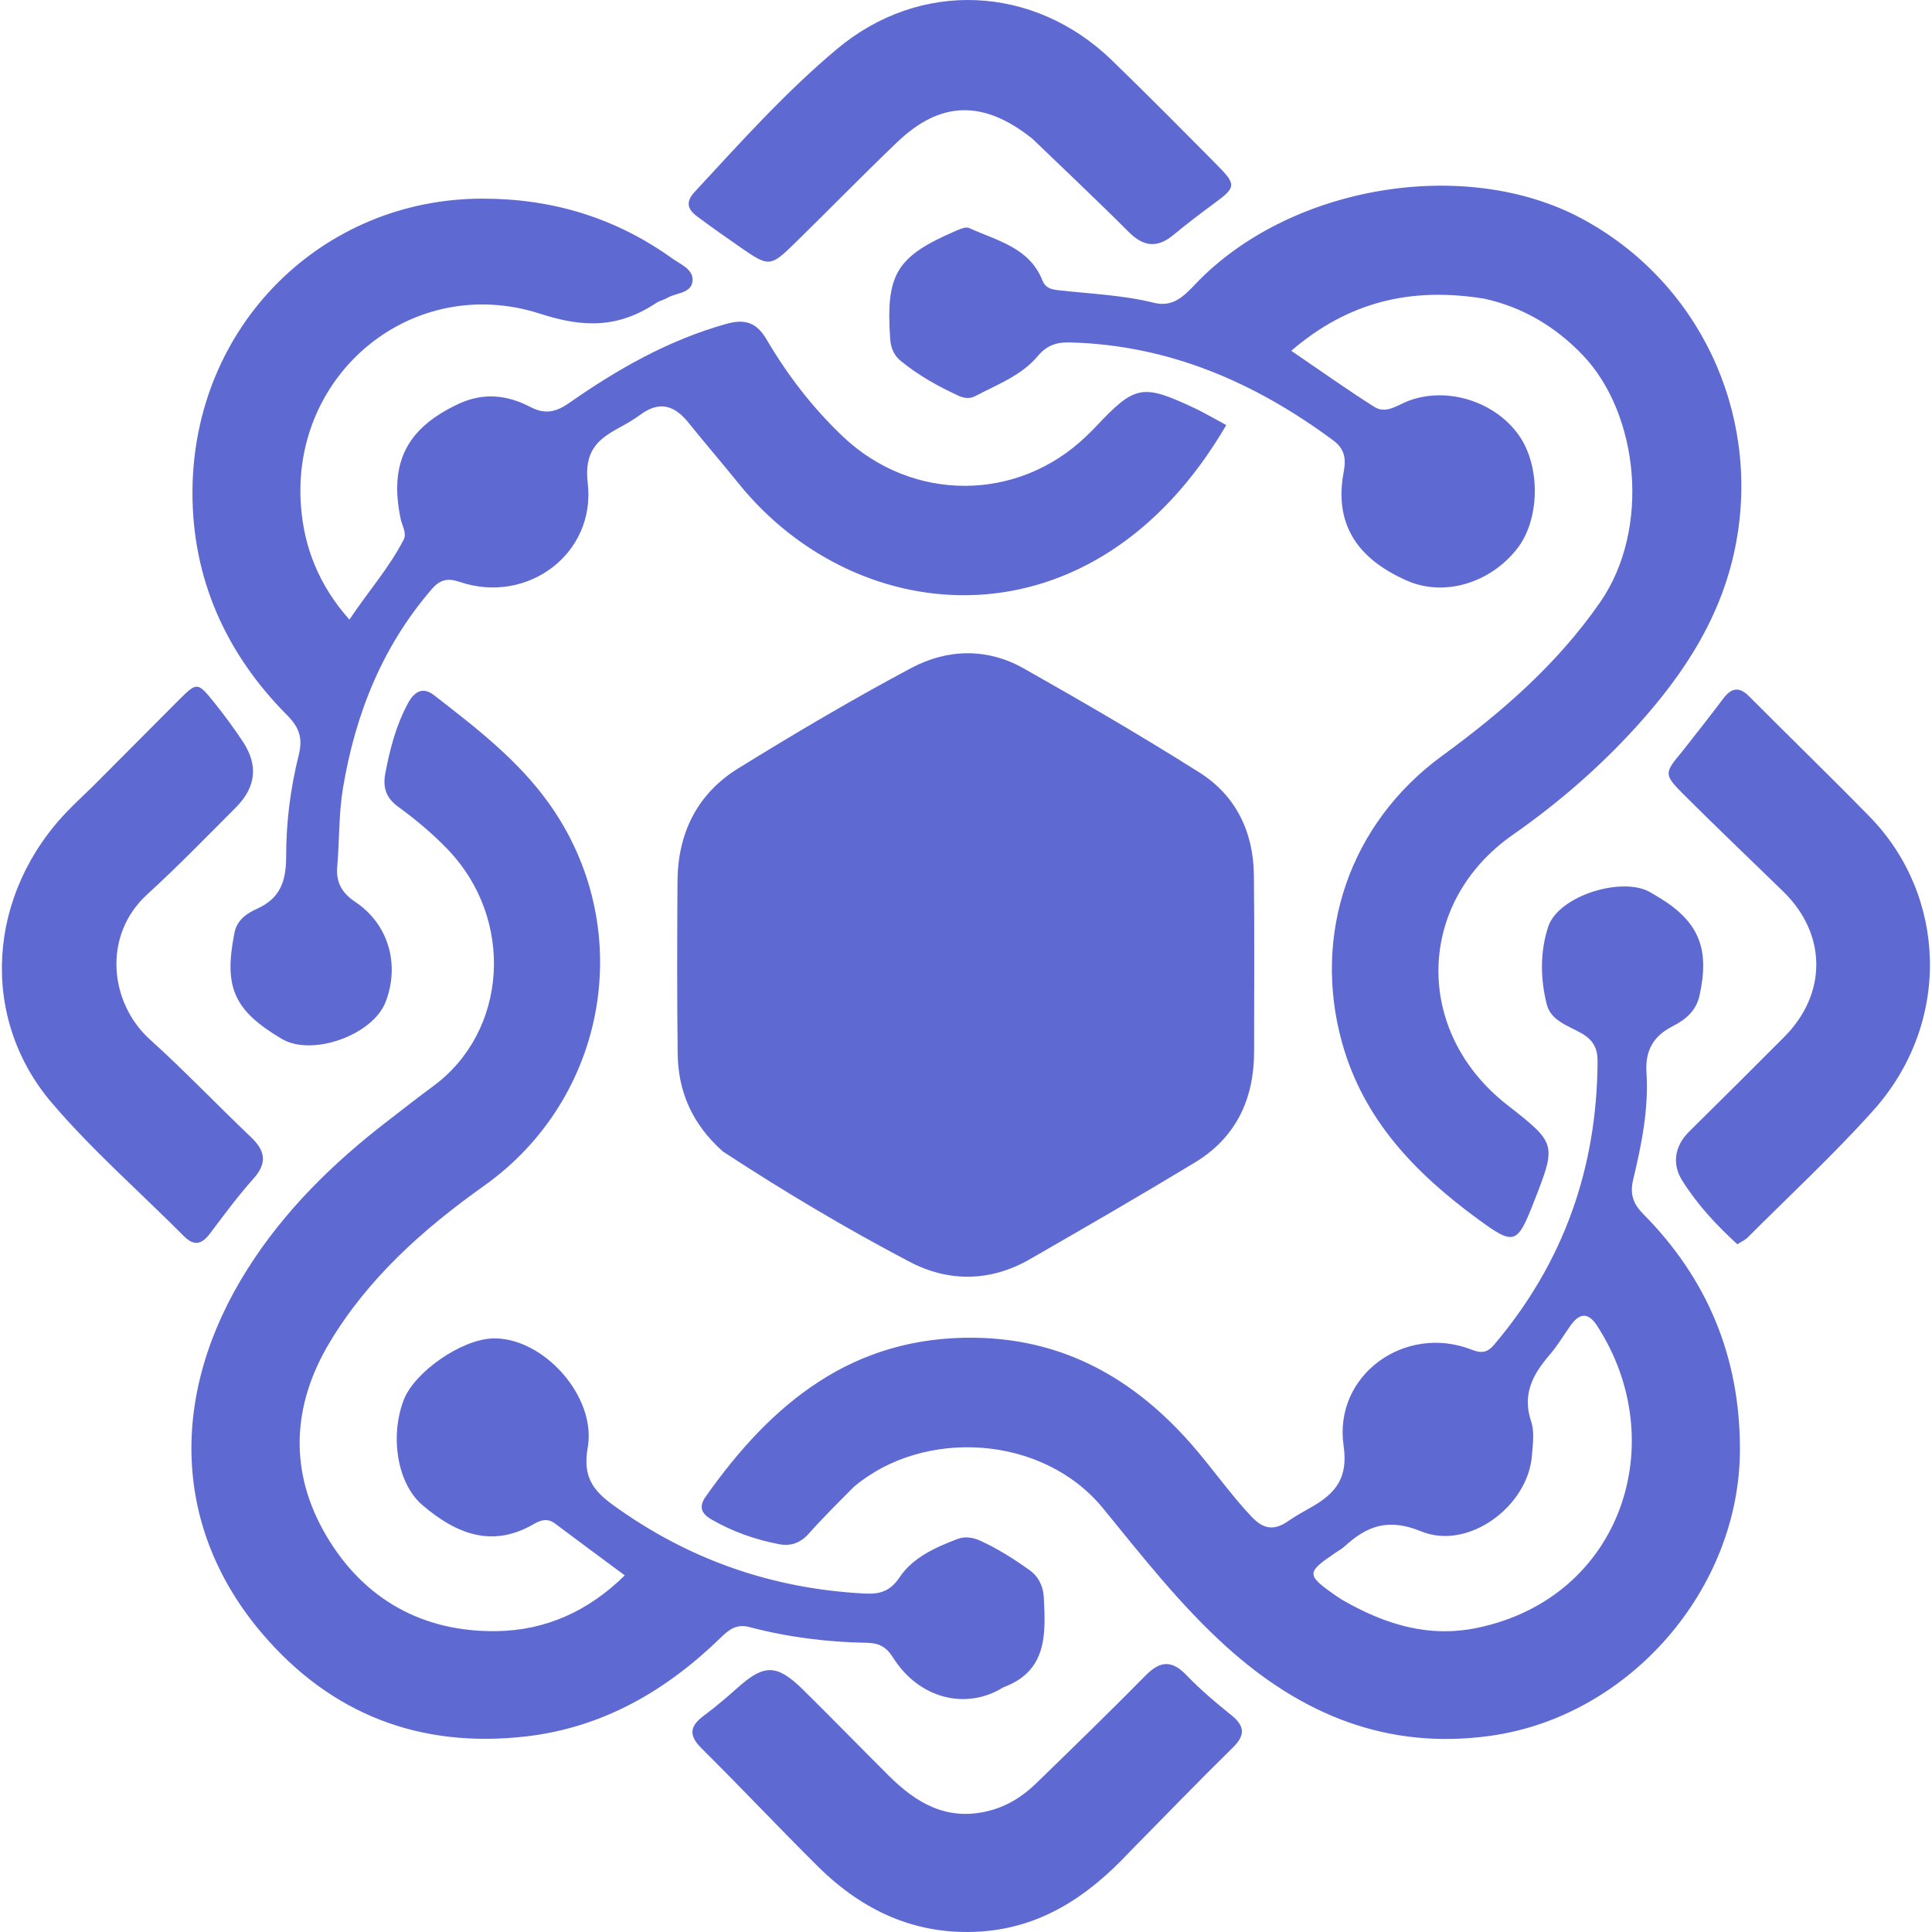
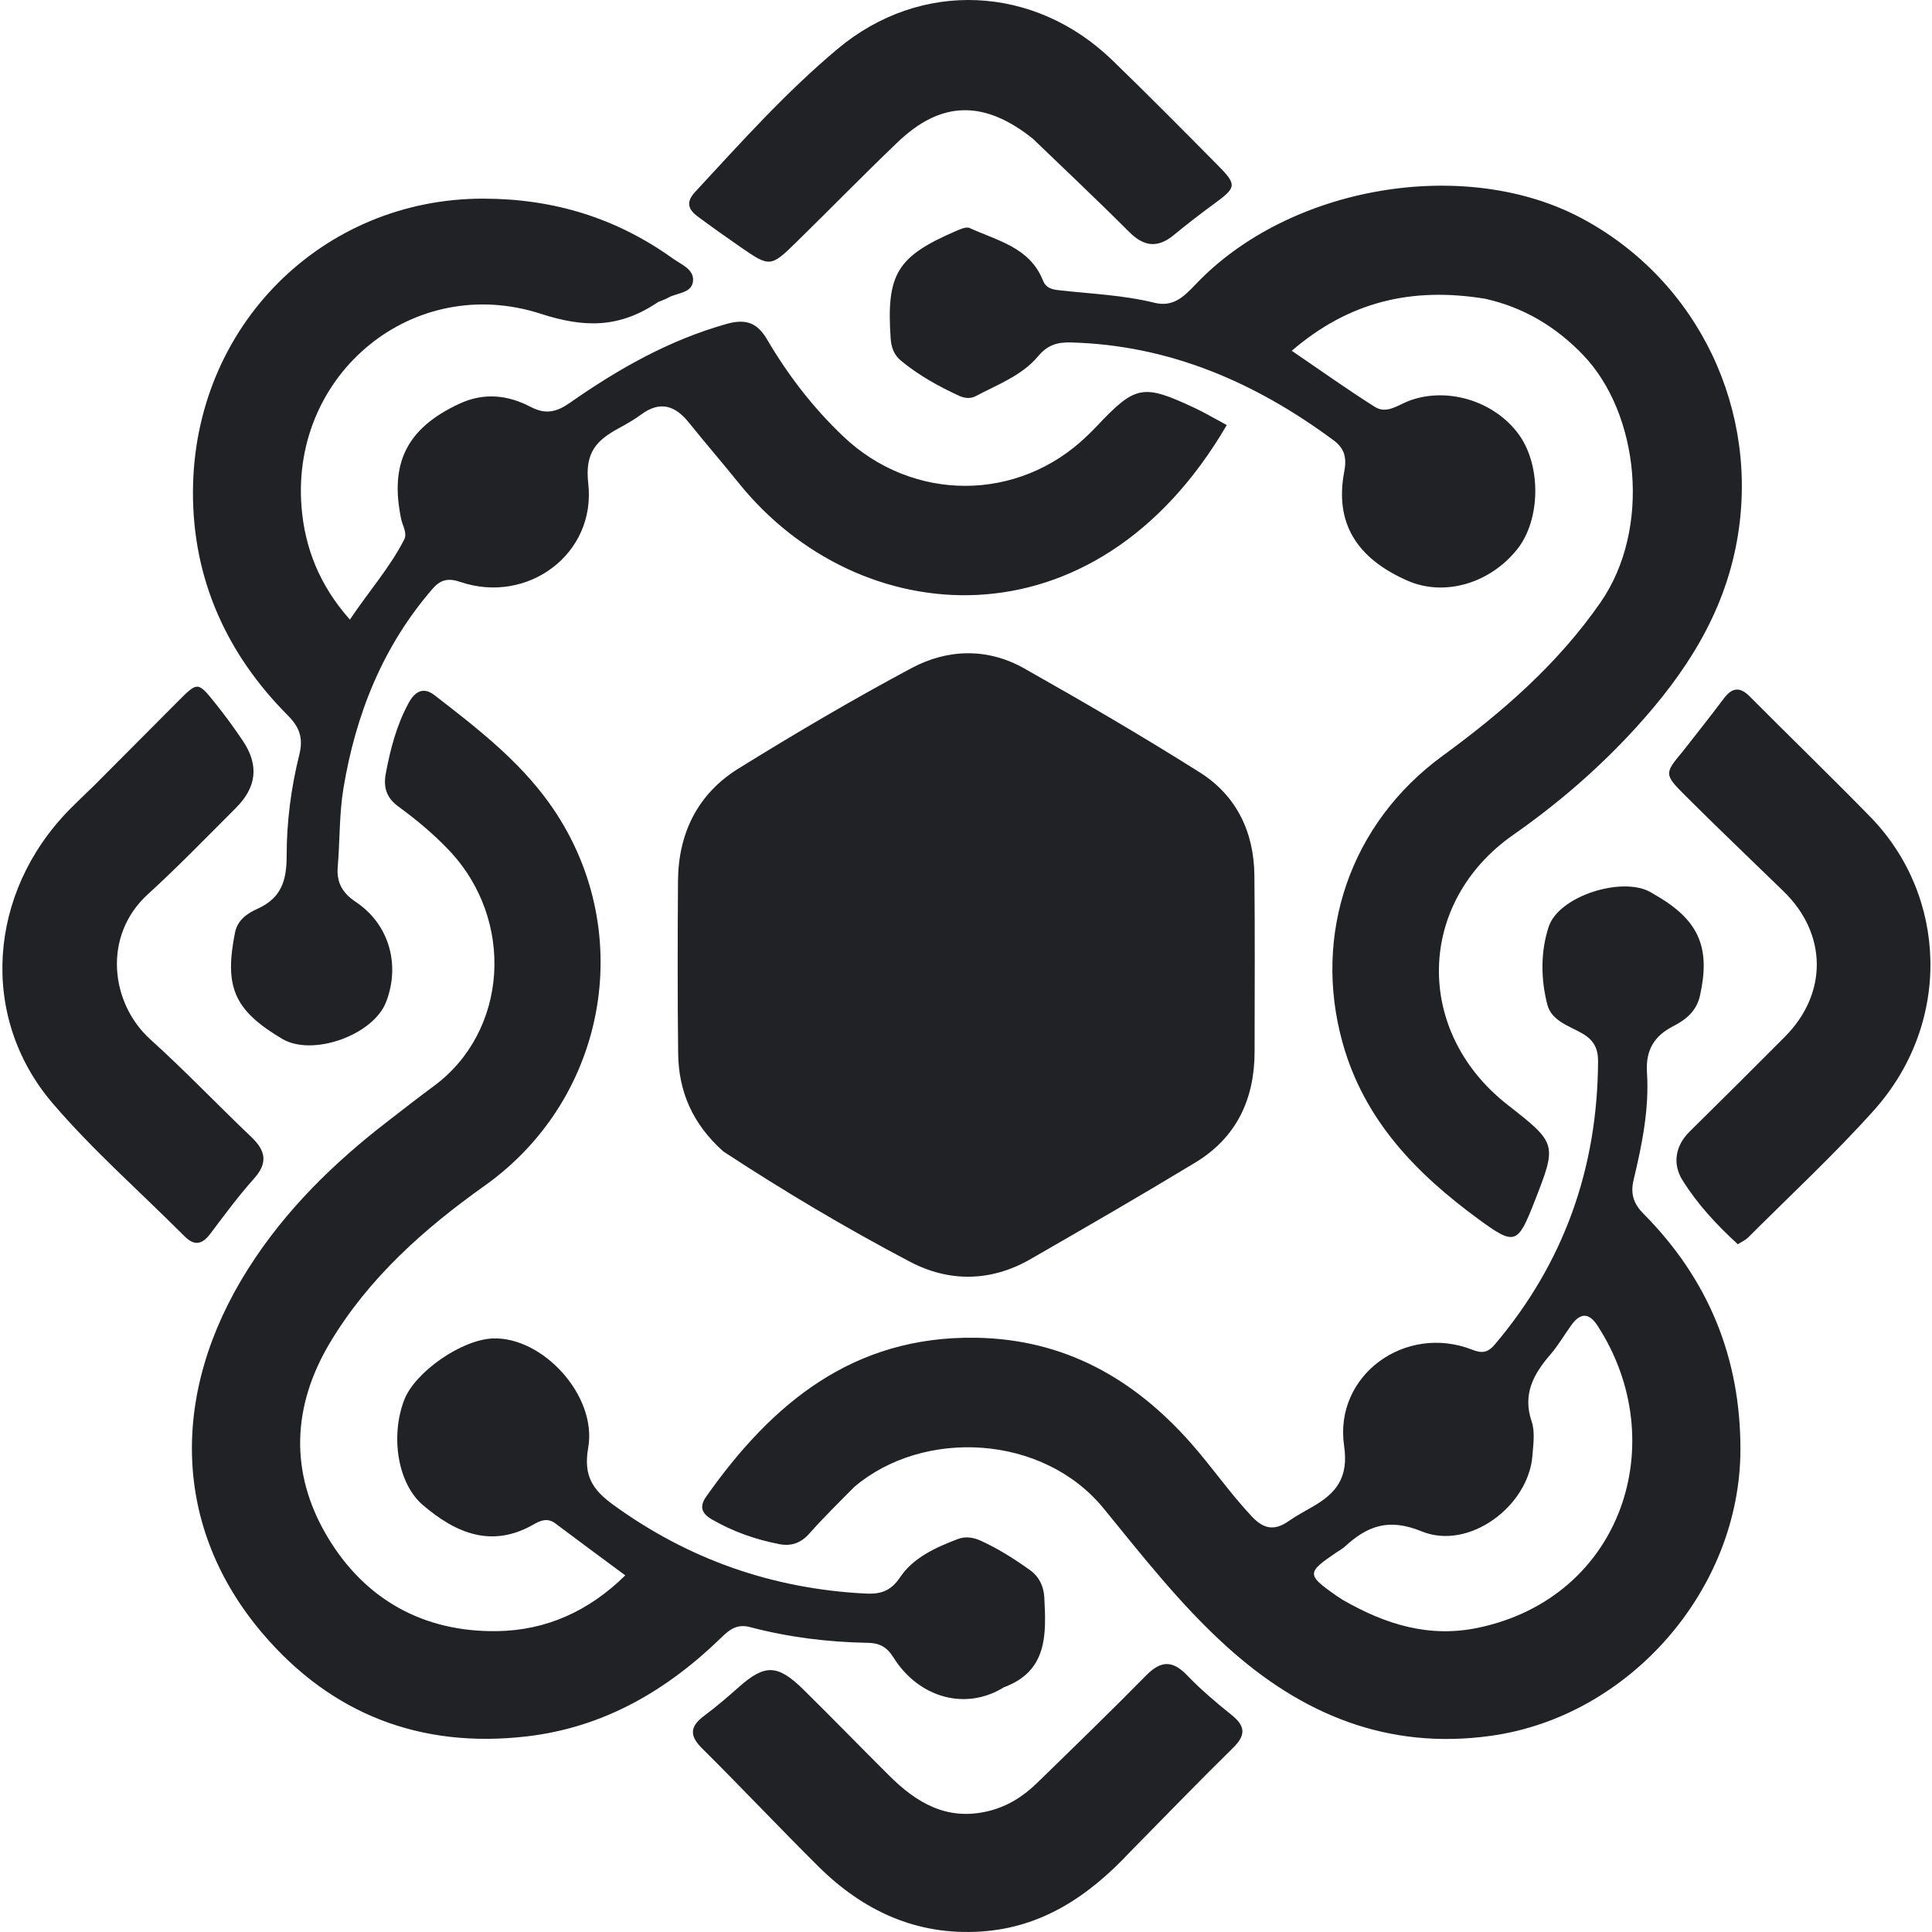
<svg xmlns="http://www.w3.org/2000/svg" width="1024" height="1024" viewBox="0 0 1024 1024" fill="none">
-   <path fill-rule="evenodd" clip-rule="evenodd" d="M383.115 610.288C415.184 631.306 448.142 650.92 482.037 668.746C502.769 679.648 524.916 679.433 545.783 667.445C575.102 650.601 604.381 633.671 633.303 616.16C655.113 602.955 664.683 582.562 664.697 557.405C664.714 526.201 664.939 494.995 664.586 463.794C664.327 440.857 655.032 421.612 635.651 409.386C605.153 390.149 573.959 371.967 542.545 354.251C523.167 343.323 502.048 343.882 482.937 354.076C451.798 370.686 421.341 388.671 391.313 407.234C369.612 420.649 359.252 441.499 359.089 467.022C358.893 497.473 358.815 527.929 359.178 558.377C359.418 578.424 366.725 595.681 383.115 610.288ZM452.613 788.024C489.293 756.986 552.549 760.155 584.664 799.482C605.326 824.784 625.535 850.661 649.912 872.7C689.764 908.731 735.345 927.68 790.085 920.003C863.462 909.712 922.141 842.437 922.205 768.178C922.247 719.527 905.14 677.924 870.927 643.421C865.674 638.123 863.771 632.93 865.596 625.299C870.055 606.667 873.907 587.773 872.668 568.473C871.921 556.839 876.249 549.209 886.476 543.963C893.19 540.518 898.918 536.041 900.782 527.64C906.266 502.934 900.575 488.602 879.346 475.691C877.739 474.714 876.124 473.749 874.488 472.823C859.568 464.377 825.996 474.845 820.591 491.162C816.23 504.329 816.35 518.822 819.844 532.433C822.079 541.14 831.423 543.706 838.433 547.775C844.338 551.203 846.779 555.611 846.747 562.406C846.477 619.112 828.716 669.34 791.923 712.724C788.391 716.888 785.212 717.41 780.216 715.434C744.753 701.41 706.696 728.837 712.134 766.236C714.63 783.397 707.885 791.445 695.337 798.658C691.099 801.094 686.77 803.422 682.768 806.209C675.419 811.325 669.741 810.677 663.277 803.811C651.633 791.444 642.061 777.44 630.855 764.778C600.594 730.584 563.818 709.782 517.008 709.036C452.04 708.001 408.95 743.659 373.979 793.326C370.272 798.592 371.732 802.221 376.979 805.268C388.156 811.759 400.141 815.974 412.78 818.425C419.219 819.673 424.326 817.772 428.817 812.7C436.033 804.547 443.808 796.89 452.613 788.024ZM786.911 158.344C807.355 162.915 824.5 173.187 838.923 188.258C868.468 219.131 875.231 280.134 848.043 319.303C825.385 351.944 796.221 377.313 764.393 400.574C715.011 436.665 695.504 495.476 711.274 552.459C722.682 593.68 750.329 621.956 783.389 646.199C802.585 660.275 804.143 659.641 812.935 637.176C825.071 606.168 825.071 606.168 798.662 585.472C749.166 546.683 750.444 478.381 801.805 442.481C825.69 425.786 847.53 406.879 867.049 385.409C892.885 356.991 913.306 325.801 920.352 286.693C932.736 217.961 900.16 148.876 838.105 115.718C776.298 82.693 683.277 98.415 633.65 150.508C627.454 157.012 621.714 162.974 611.595 160.472C595.104 156.394 578.132 155.75 561.339 153.863C557.405 153.421 554.208 152.875 552.459 148.507C545.489 131.111 528.346 127.554 513.664 120.86C511.81 120.015 508.57 121.523 506.228 122.535C475.048 136.007 469.5 145.375 471.803 179.383C472.133 184.255 473.669 188.215 477.321 191.219C486.67 198.909 497.166 204.754 508.124 209.795C510.973 211.106 514.085 211.448 516.876 209.969C528.472 203.822 541.338 199.102 549.896 188.884C555.009 182.78 560.178 181.313 567.326 181.505C619.693 182.911 665.142 202.708 706.589 233.377C712.437 237.704 713.606 242.659 712.21 249.997C707.093 276.894 718.472 295.82 745.823 307.802C765.272 316.323 789.536 309.291 804.025 290.936C816.291 275.397 816.676 246.888 804.842 230.426C792.009 212.575 766.822 204.842 746.596 212.434C740.749 214.629 734.707 219.609 728.472 215.676C713.944 206.511 699.948 196.503 684.394 185.924C714.639 159.913 747.886 151.959 786.911 158.344ZM531.781 894.313C555.084 885.729 554.271 866.155 553.242 846.686C552.938 840.943 550.638 835.744 545.634 832.17C537.355 826.258 528.81 820.808 519.522 816.59C515.585 814.802 511.416 814.202 507.429 815.717C495.712 820.168 483.778 825.579 476.835 835.953C471.608 843.762 465.987 845.016 458.098 844.602C409.111 842.031 364.844 826.595 324.974 797.725C313.783 789.622 308.877 782.224 311.506 767.269C316.324 739.869 287.47 708.44 260.989 709.401C244.396 710.002 219.604 727.23 213.944 742.091C206.577 761.436 210.566 786.404 223.92 797.764C241.292 812.541 260.29 820.812 282.68 807.917C286.428 805.758 290.066 804.409 294.155 807.489C306.078 816.475 318.115 825.31 331.154 834.98C311.833 854.011 289.15 864.149 263.262 864.536C224.054 865.121 192.913 847.662 173.107 814.236C153.1 780.472 154.514 745.161 174.803 711.379C195.333 677.195 224.482 651.307 256.638 628.441C322.551 581.572 337.856 491.005 290.654 425.389C274.219 402.544 252.014 385.477 229.984 368.423C223.852 363.676 219.431 366.886 216.318 372.609C209.96 384.295 206.657 396.926 204.213 409.964C202.757 417.734 204.88 423.111 210.97 427.548C220.41 434.427 229.348 441.891 237.443 450.353C272.898 487.416 269.131 546.65 229.546 575.737C221.365 581.748 213.391 588.041 205.346 594.237C176.542 616.419 150.876 641.521 131.272 672.472C89.305 738.728 91.416 810.112 139.02 865.89C175.493 908.625 222.666 926.815 278.791 920.342C319.774 915.615 353.3 895.971 382.345 867.665C386.526 863.59 390.545 860.622 397.234 862.388C417.654 867.779 438.527 870.363 459.655 870.733C465.636 870.837 469.678 872.714 473.266 878.453C486.711 899.951 511.619 906.857 531.781 894.313ZM348.643 160.039C350.376 159.308 352.205 158.745 353.823 157.814C358.503 155.12 366.402 155.537 367.059 148.992C367.685 142.745 360.81 140.208 356.341 137.005C326.379 115.525 293.187 105.35 256.048 105.284C170.803 105.132 102.227 172.707 102.011 260.814C101.898 306.796 119.783 346.52 152.276 379.167C158.622 385.544 160.561 391.306 158.352 400.136C153.969 417.652 151.663 435.748 151.671 453.711C151.677 466.857 148.742 476.027 136.197 481.683C130.977 484.036 125.655 487.475 124.287 494.333C118.514 523.278 123.879 535.496 149.33 550.625C165.342 560.143 197.566 548.694 204.381 531.065C212.066 511.186 205.895 489.786 188.364 478.078C181.321 473.374 178.016 467.852 178.745 459.374C179.935 445.523 179.503 431.441 181.775 417.792C188.3 378.577 202.584 342.582 228.991 312.091C233.245 307.18 237.332 306.264 243.745 308.445C279.33 320.545 315.844 293.591 311.52 256.12C309.583 239.333 316.399 233.085 328.107 226.75C332.07 224.605 336.009 222.322 339.631 219.657C349.616 212.314 357.582 214.923 364.822 223.929C373.541 234.775 382.647 245.308 391.38 256.142C454.644 334.632 579.746 345.688 649.951 225.293C648.979 224.756 647.649 224.002 646.301 223.281C641.994 220.979 637.768 218.502 633.353 216.426C605.397 203.28 601.655 204.01 580.744 226.214C579.198 227.856 577.573 229.427 575.951 230.996C539.463 266.302 483.491 266.292 446.662 231.274C430.702 216.099 417.452 198.893 406.351 179.995C401.27 171.346 395.394 168.731 384.985 171.651C354.402 180.228 327.424 195.57 301.748 213.53C294.832 218.368 288.992 219.823 281.129 215.718C268.989 209.379 256.363 207.876 243.186 214.005C215.607 226.831 206.117 245.236 212.366 275.078C213.128 278.716 215.727 282.571 213.941 286.045C206.276 300.956 195.197 313.438 185.187 328.412C168.863 310.031 161.218 289.985 159.538 268.522C154.011 197.91 218.922 144.518 286.335 166.297C309.399 173.749 327.852 174.081 348.643 160.039ZM598.673 981.58C616.886 963.106 634.905 944.433 653.414 926.259C660.291 919.506 659.675 914.713 652.486 908.94C644.294 902.361 636.195 895.528 628.94 887.957C621.219 879.9 615.032 880.086 607.273 887.964C588.279 907.251 568.838 926.101 549.437 944.983C542.094 952.13 533.792 957.471 523.441 959.955C501.6 965.197 485.514 955.53 471.021 941.109C455.835 925.998 440.909 910.625 425.651 895.588C411.858 881.995 405.093 881.952 391.269 894.254C385.376 899.499 379.353 904.643 373.034 909.355C365.708 914.818 364.778 919.645 371.755 926.568C392.57 947.225 412.679 968.595 433.496 989.25C457.275 1012.84 485.647 1026 519.737 1023.75C551.613 1021.65 576.382 1005.43 598.673 981.58ZM49.438 416.542C45.126 420.74 40.73 424.857 36.515 429.151C-6.702 473.178 -11.444 539.067 27.616 584.733C49.055 609.798 74.134 631.744 97.478 655.19C102.825 660.561 106.895 659.62 111.228 653.88C118.7 643.978 126.08 633.943 134.342 624.72C141.819 616.373 140.61 609.932 132.993 602.684C115.016 585.577 97.887 567.551 79.474 550.94C58.22 531.767 53.983 495.983 78.082 474C94.184 459.313 109.37 443.612 124.796 428.196C135.839 417.16 137.05 405.539 128.523 392.772C123.935 385.902 119.041 379.206 113.872 372.762C104.626 361.237 104.469 361.315 94.362 371.437C79.744 386.076 65.169 400.758 49.438 416.542ZM891.648 398.248C881.971 409.84 881.701 410.418 892.616 421.326C909.908 438.607 927.635 455.451 945.15 472.51C968.294 495.052 968.551 526.639 945.7 549.579C928.97 566.374 912.178 583.11 895.292 599.748C887.454 607.471 886.24 617.057 891.461 625.462C899.327 638.126 909.583 649.214 920.836 659.481C923.183 657.975 924.968 657.225 926.234 655.957C948.555 633.598 971.81 612.071 992.871 588.578C1034.56 542.078 1031.84 474.748 991.025 432.935C970.006 411.404 948.35 390.495 927.146 369.142C921.748 363.707 917.66 364.546 913.36 370.267C906.581 379.286 899.592 388.146 891.648 398.248ZM547.184 73.526C564.23 89.962 581.497 106.178 598.225 122.932C606.061 130.78 613.324 131.609 621.869 124.585C628.834 118.858 635.979 113.331 643.26 108.011C655.129 99.338 655.483 97.977 645.184 87.584C626.664 68.898 608.165 50.182 589.258 31.892C547.933 -8.082 487.71 -10.922 443.732 25.886C416.321 48.828 392.433 75.519 368.162 101.731C363.124 107.172 364.543 111.024 369.486 114.706C377.018 120.316 384.696 125.736 392.423 131.078C407.673 141.621 408.279 141.621 421.74 128.43C439.732 110.798 457.342 92.771 475.534 75.349C498.397 53.453 521.168 52.732 547.184 73.526ZM711.398 847.956C709.755 846.891 708.791 846.303 707.869 845.655C692.25 834.659 692.256 833.532 707.953 822.905C709.51 821.852 711.204 820.945 712.577 819.689C724.538 808.743 735.722 804.484 753.301 811.673C778.301 821.898 809.978 798.296 811.969 771.383C812.411 765.415 813.391 758.876 811.56 753.469C806.62 738.885 812.547 728.254 821.528 717.861C825.682 713.055 828.883 707.435 832.634 702.27C837.404 695.702 841.932 695.647 846.502 702.694C886.425 764.261 859.54 846.695 783.24 862.74C757.322 868.19 734.216 861.085 711.398 847.956Z" fill="#5E6AD2" />
+   <path fill-rule="evenodd" clip-rule="evenodd" d="M383.376 610.288C415.445 631.306 448.403 650.92 482.299 668.746C503.03 679.648 525.178 679.433 546.045 667.445C575.363 650.601 604.642 633.671 633.564 616.16C655.374 602.955 664.945 582.562 664.958 557.405C664.976 526.201 665.2 494.995 664.848 463.794C664.588 440.857 655.293 421.612 635.912 409.386C605.415 390.149 574.221 371.967 542.807 354.251C523.428 343.323 502.309 343.882 483.198 354.076C452.059 370.686 421.603 388.671 391.574 407.234C369.873 420.649 359.514 441.499 359.35 467.022C359.154 497.473 359.076 527.929 359.439 558.377C359.679 578.424 366.986 595.681 383.376 610.288ZM452.874 788.024C489.554 756.986 552.81 760.155 584.926 799.482C605.587 824.784 625.796 850.661 650.173 872.7C690.026 908.731 735.606 927.68 790.346 920.003C863.723 909.712 922.402 842.437 922.466 768.178C922.508 719.527 905.401 677.924 871.189 643.421C865.935 638.123 864.032 632.93 865.858 625.299C870.316 606.667 874.168 587.773 872.929 568.473C872.182 556.839 876.511 549.209 886.737 543.963C893.451 540.518 899.179 536.041 901.044 527.64C906.527 502.934 900.836 488.602 879.607 475.691C878 474.714 876.385 473.749 874.749 472.823C859.829 464.377 826.257 474.845 820.853 491.162C816.491 504.329 816.611 518.822 820.105 532.433C822.34 541.14 831.684 543.706 838.694 547.775C844.599 551.203 847.04 555.611 847.008 562.406C846.738 619.112 828.977 669.34 792.184 712.724C788.652 716.888 785.474 717.41 780.478 715.434C745.014 701.41 706.957 728.837 712.396 766.236C714.891 783.397 708.146 791.445 695.598 798.658C691.36 801.094 687.031 803.422 683.029 806.209C675.68 811.325 670.002 810.677 663.538 803.811C651.894 791.444 642.322 777.44 631.116 764.778C600.855 730.584 564.079 709.782 517.269 709.036C452.301 708.001 409.211 743.659 374.241 793.326C370.533 798.592 371.993 802.221 377.24 805.268C388.417 811.759 400.403 815.974 413.041 818.425C419.481 819.673 424.587 817.772 429.078 812.7C436.294 804.547 444.069 796.89 452.874 788.024ZM787.172 158.344C807.616 162.915 824.761 173.187 839.184 188.258C868.729 219.131 875.492 280.134 848.304 319.303C825.647 351.944 796.482 377.313 764.654 400.574C715.272 436.665 695.766 495.476 711.535 552.459C722.943 593.68 750.59 621.956 783.65 646.199C802.847 660.275 804.404 659.641 813.196 637.176C825.332 606.168 825.332 606.168 798.924 585.472C749.427 546.683 750.706 478.381 802.066 442.481C825.951 425.786 847.791 406.879 867.31 385.409C893.146 356.991 913.567 325.801 920.614 286.693C932.998 217.961 900.421 148.876 838.366 115.718C776.56 82.693 683.538 98.415 633.911 150.508C627.715 157.012 621.975 162.974 611.856 160.472C595.366 156.394 578.393 155.75 561.6 153.863C557.666 153.421 554.47 152.875 552.72 148.507C545.751 131.111 528.608 127.554 513.925 120.86C512.071 120.015 508.831 121.523 506.489 122.535C475.31 136.007 469.761 145.375 472.064 179.383C472.394 184.255 473.93 188.215 477.583 191.219C486.932 198.909 497.427 204.754 508.385 209.795C511.235 211.106 514.346 211.448 517.137 209.969C528.733 203.822 541.6 199.102 550.157 188.884C555.27 182.78 560.439 181.313 567.587 181.505C619.954 182.911 665.403 202.708 706.85 233.377C712.698 237.704 713.867 242.659 712.471 249.997C707.355 276.894 718.733 295.82 746.084 307.802C765.533 316.323 789.798 309.291 804.286 290.936C816.553 275.397 816.937 246.888 805.103 230.426C792.27 212.575 767.083 204.842 746.857 212.434C741.01 214.629 734.968 219.609 728.733 215.676C714.205 206.511 700.209 196.503 684.656 185.924C714.9 159.913 748.148 151.959 787.172 158.344ZM532.042 894.313C555.345 885.729 554.533 866.155 553.503 846.686C553.199 840.943 550.899 835.744 545.895 832.17C537.616 826.258 529.071 820.808 519.783 816.59C515.846 814.802 511.677 814.202 507.69 815.717C495.973 820.168 484.039 825.579 477.096 835.953C471.869 843.762 466.248 845.016 458.359 844.602C409.373 842.031 365.106 826.595 325.235 797.725C314.045 789.622 309.139 782.224 311.768 767.269C316.585 739.869 287.731 708.44 261.25 709.401C244.657 710.002 219.865 727.23 214.206 742.091C206.838 761.436 210.827 786.404 224.181 797.764C241.553 812.541 260.551 820.812 282.941 807.917C286.689 805.758 290.328 804.409 294.416 807.489C306.34 816.475 318.376 825.31 331.415 834.98C312.094 854.011 289.411 864.149 263.524 864.536C224.316 865.121 193.174 847.662 173.368 814.236C153.361 780.472 154.775 745.161 175.064 711.379C195.594 677.195 224.743 651.307 256.899 628.441C322.812 581.572 338.118 491.005 290.915 425.389C274.481 402.544 252.275 385.477 230.245 368.423C224.113 363.676 219.693 366.886 216.579 372.609C210.221 384.295 206.918 396.926 204.474 409.964C203.018 417.734 205.141 423.111 211.231 427.548C220.672 434.427 229.61 441.891 237.704 450.353C273.159 487.416 269.392 546.65 229.807 575.737C221.626 581.748 213.652 588.041 205.607 594.237C176.803 616.419 151.137 641.521 131.533 672.472C89.566 738.728 91.678 810.112 139.281 865.89C175.754 908.625 222.928 926.815 279.052 920.342C320.035 915.615 353.561 895.971 382.606 867.665C386.787 863.59 390.806 860.622 397.495 862.388C417.915 867.779 438.789 870.363 459.916 870.733C465.898 870.837 469.939 872.714 473.528 878.453C486.972 899.951 511.88 906.857 532.042 894.313ZM348.904 160.039C350.637 159.308 352.466 158.745 354.084 157.814C358.764 155.12 366.663 155.537 367.32 148.992C367.947 142.745 361.071 140.208 356.602 137.005C326.64 115.525 293.448 105.35 256.309 105.284C171.065 105.132 102.488 172.707 102.272 260.814C102.159 306.796 120.044 346.52 152.537 379.167C158.884 385.544 160.823 391.306 158.613 400.136C154.23 417.652 151.925 435.748 151.932 453.711C151.938 466.857 149.003 476.027 136.458 481.683C131.239 484.036 125.916 487.475 124.548 494.333C118.775 523.278 124.141 535.496 149.592 550.625C165.603 560.143 197.827 548.694 204.642 531.065C212.327 511.186 206.157 489.786 188.625 478.078C181.582 473.374 178.277 467.852 179.006 459.374C180.196 445.523 179.764 431.441 182.036 417.792C188.562 378.577 202.845 342.582 229.252 312.091C233.506 307.18 237.593 306.264 244.006 308.445C279.591 320.545 316.105 293.591 311.781 256.12C309.845 239.333 316.66 233.085 328.368 226.75C332.332 224.605 336.27 222.322 339.893 219.657C349.877 212.314 357.843 214.923 365.083 223.929C373.802 234.775 382.908 245.308 391.641 256.142C454.905 334.632 580.007 345.688 650.212 225.293C649.24 224.756 647.91 224.002 646.563 223.281C642.255 220.979 638.029 218.502 633.614 216.426C605.658 203.28 601.916 204.01 581.006 226.214C579.459 227.856 577.835 229.427 576.213 230.996C539.724 266.302 483.752 266.292 446.923 231.274C430.963 216.099 417.714 198.893 406.612 179.995C401.531 171.346 395.655 168.731 385.246 171.651C354.663 180.228 327.685 195.57 302.009 213.53C295.093 218.368 289.253 219.823 281.39 215.718C269.25 209.379 256.625 207.876 243.448 214.005C215.868 226.831 206.379 245.236 212.627 275.078C213.389 278.716 215.988 282.571 214.202 286.045C206.537 300.956 195.459 313.438 185.448 328.412C169.124 310.031 161.479 289.985 159.799 268.522C154.272 197.91 219.183 144.518 286.596 166.297C309.66 173.749 328.114 174.081 348.904 160.039ZM598.934 981.58C617.147 963.106 635.167 944.433 653.675 926.259C660.552 919.506 659.936 914.713 652.747 908.94C644.555 902.361 636.456 895.528 629.201 887.957C621.48 879.9 615.293 880.086 607.534 887.964C588.54 907.251 569.099 926.101 549.698 944.983C542.355 952.13 534.053 957.471 523.702 959.955C501.862 965.197 485.775 955.53 471.282 941.109C456.096 925.998 441.171 910.625 425.913 895.588C412.12 881.995 405.355 881.952 391.53 894.254C385.637 899.499 379.615 904.643 373.295 909.355C365.969 914.818 365.04 919.645 372.016 926.568C392.832 947.225 412.94 968.595 433.757 989.25C457.536 1012.84 485.908 1026 519.999 1023.75C551.874 1021.65 576.644 1005.43 598.934 981.58ZM49.699 416.542C45.387 420.74 40.992 424.857 36.776 429.151C-6.44 473.178 -11.183 539.067 27.877 584.733C49.316 609.798 74.396 631.744 97.739 655.19C103.086 660.561 107.156 659.62 111.489 653.88C118.961 643.978 126.341 633.943 134.603 624.72C142.08 616.373 140.871 609.932 133.254 602.684C115.278 585.577 98.148 567.551 79.735 550.94C58.482 531.767 54.245 495.983 78.344 474C94.445 459.313 109.631 443.612 125.057 428.196C136.1 417.16 137.311 405.539 128.785 392.772C124.197 385.902 119.302 379.206 114.133 372.762C104.887 361.237 104.73 361.315 94.623 371.437C80.005 386.076 65.43 400.758 49.699 416.542ZM891.909 398.248C882.232 409.84 881.962 410.418 892.877 421.326C910.169 438.607 927.896 455.451 945.411 472.51C968.555 495.052 968.812 526.639 945.961 549.579C929.231 566.374 912.44 583.11 895.554 599.748C887.715 607.471 886.501 617.057 891.722 625.462C899.588 638.126 909.844 649.214 921.097 659.481C923.444 657.975 925.23 657.225 926.495 655.957C948.816 633.598 972.071 612.071 993.132 588.578C1034.82 542.078 1032.1 474.748 991.286 432.935C970.267 411.404 948.611 390.495 927.407 369.142C922.009 363.707 917.921 364.546 913.621 370.267C906.842 379.286 899.854 388.146 891.909 398.248ZM547.446 73.526C564.492 89.962 581.758 106.178 598.486 122.932C606.322 130.78 613.586 131.609 622.13 124.585C629.095 118.858 636.24 113.331 643.521 108.011C655.39 99.338 655.745 97.977 645.445 87.584C626.926 68.898 608.426 50.182 589.519 31.892C548.194 -8.082 487.971 -10.922 443.994 25.886C416.583 48.828 392.694 75.519 368.423 101.731C363.385 107.172 364.804 111.024 369.748 114.706C377.28 120.316 384.958 125.736 392.684 131.078C407.935 141.621 408.541 141.621 422.001 128.43C439.993 110.798 457.603 92.771 475.795 75.349C498.658 53.453 521.43 52.732 547.446 73.526ZM711.659 847.956C710.016 846.891 709.052 846.303 708.131 845.655C692.511 834.659 692.517 833.532 708.214 822.905C709.771 821.852 711.466 820.945 712.839 819.689C724.799 808.743 735.983 804.484 753.563 811.673C778.563 821.898 810.239 798.296 812.23 771.383C812.672 765.415 813.652 758.876 811.821 753.469C806.881 738.885 812.808 728.254 821.79 717.861C825.943 713.055 829.144 707.435 832.896 702.27C837.665 695.702 842.194 695.647 846.763 702.694C886.687 764.261 859.801 846.695 783.501 862.74C757.583 868.19 734.478 861.085 711.659 847.956Z" fill="#212225" />
</svg>
